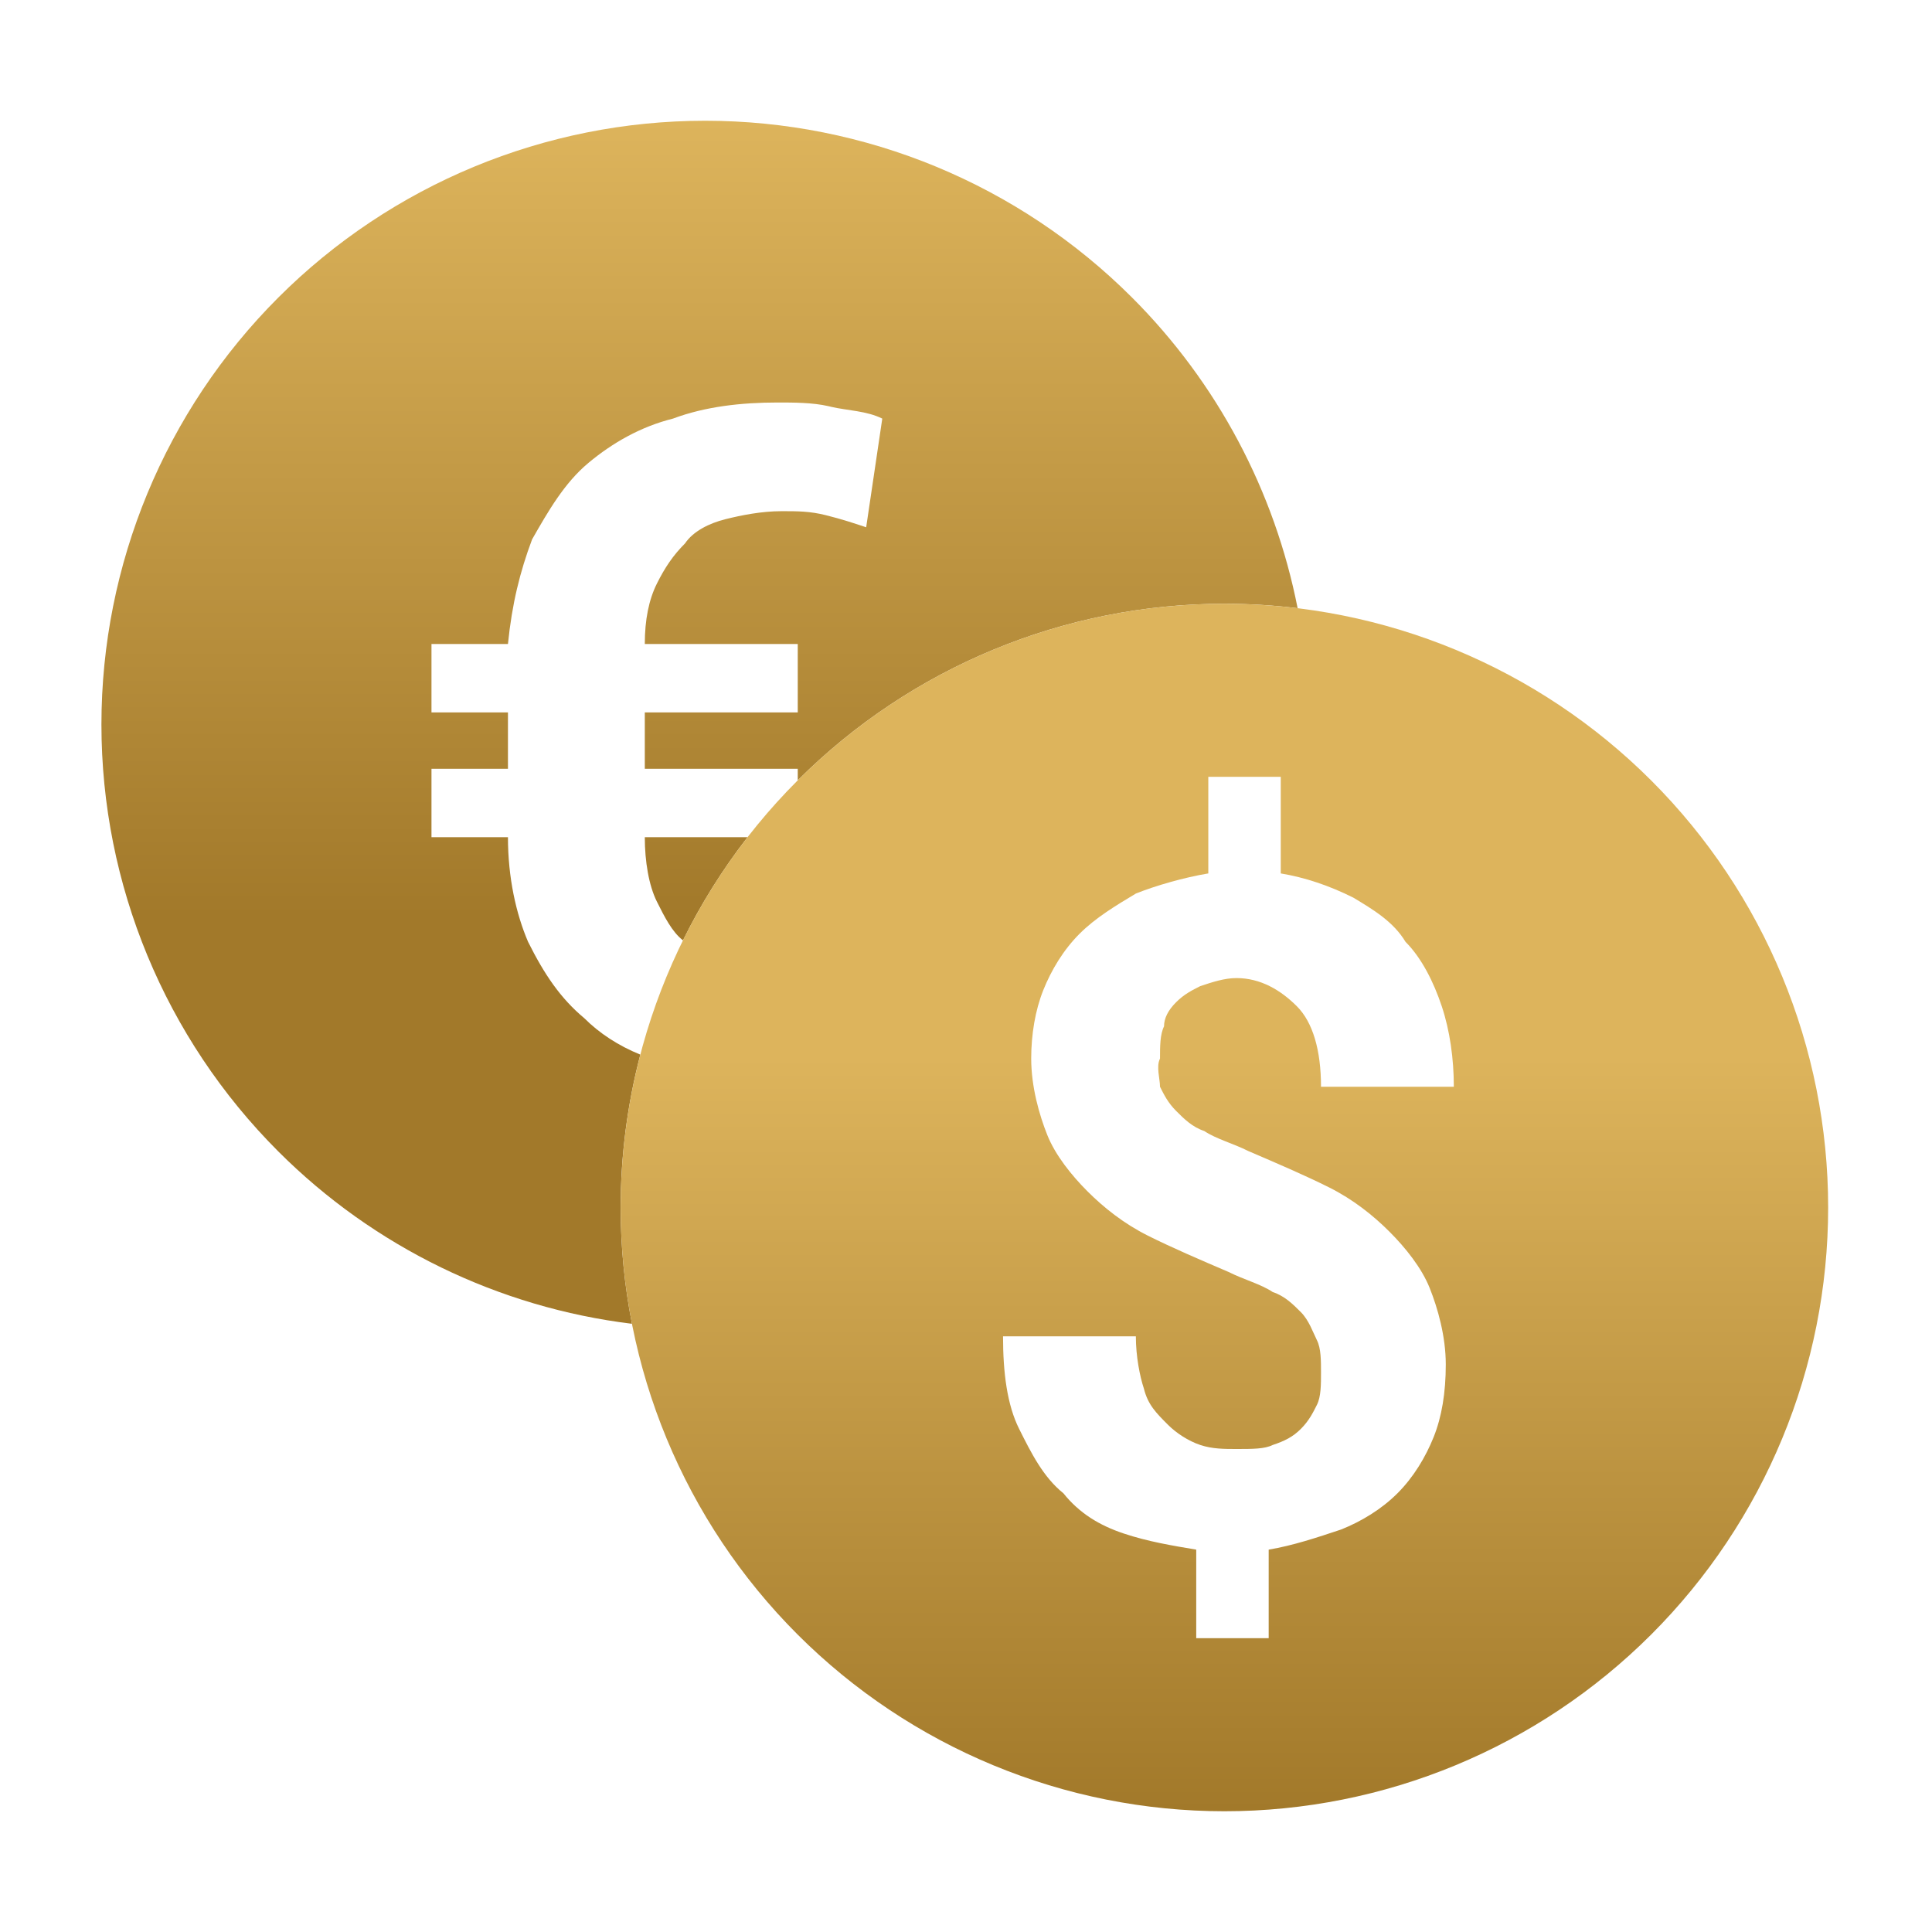
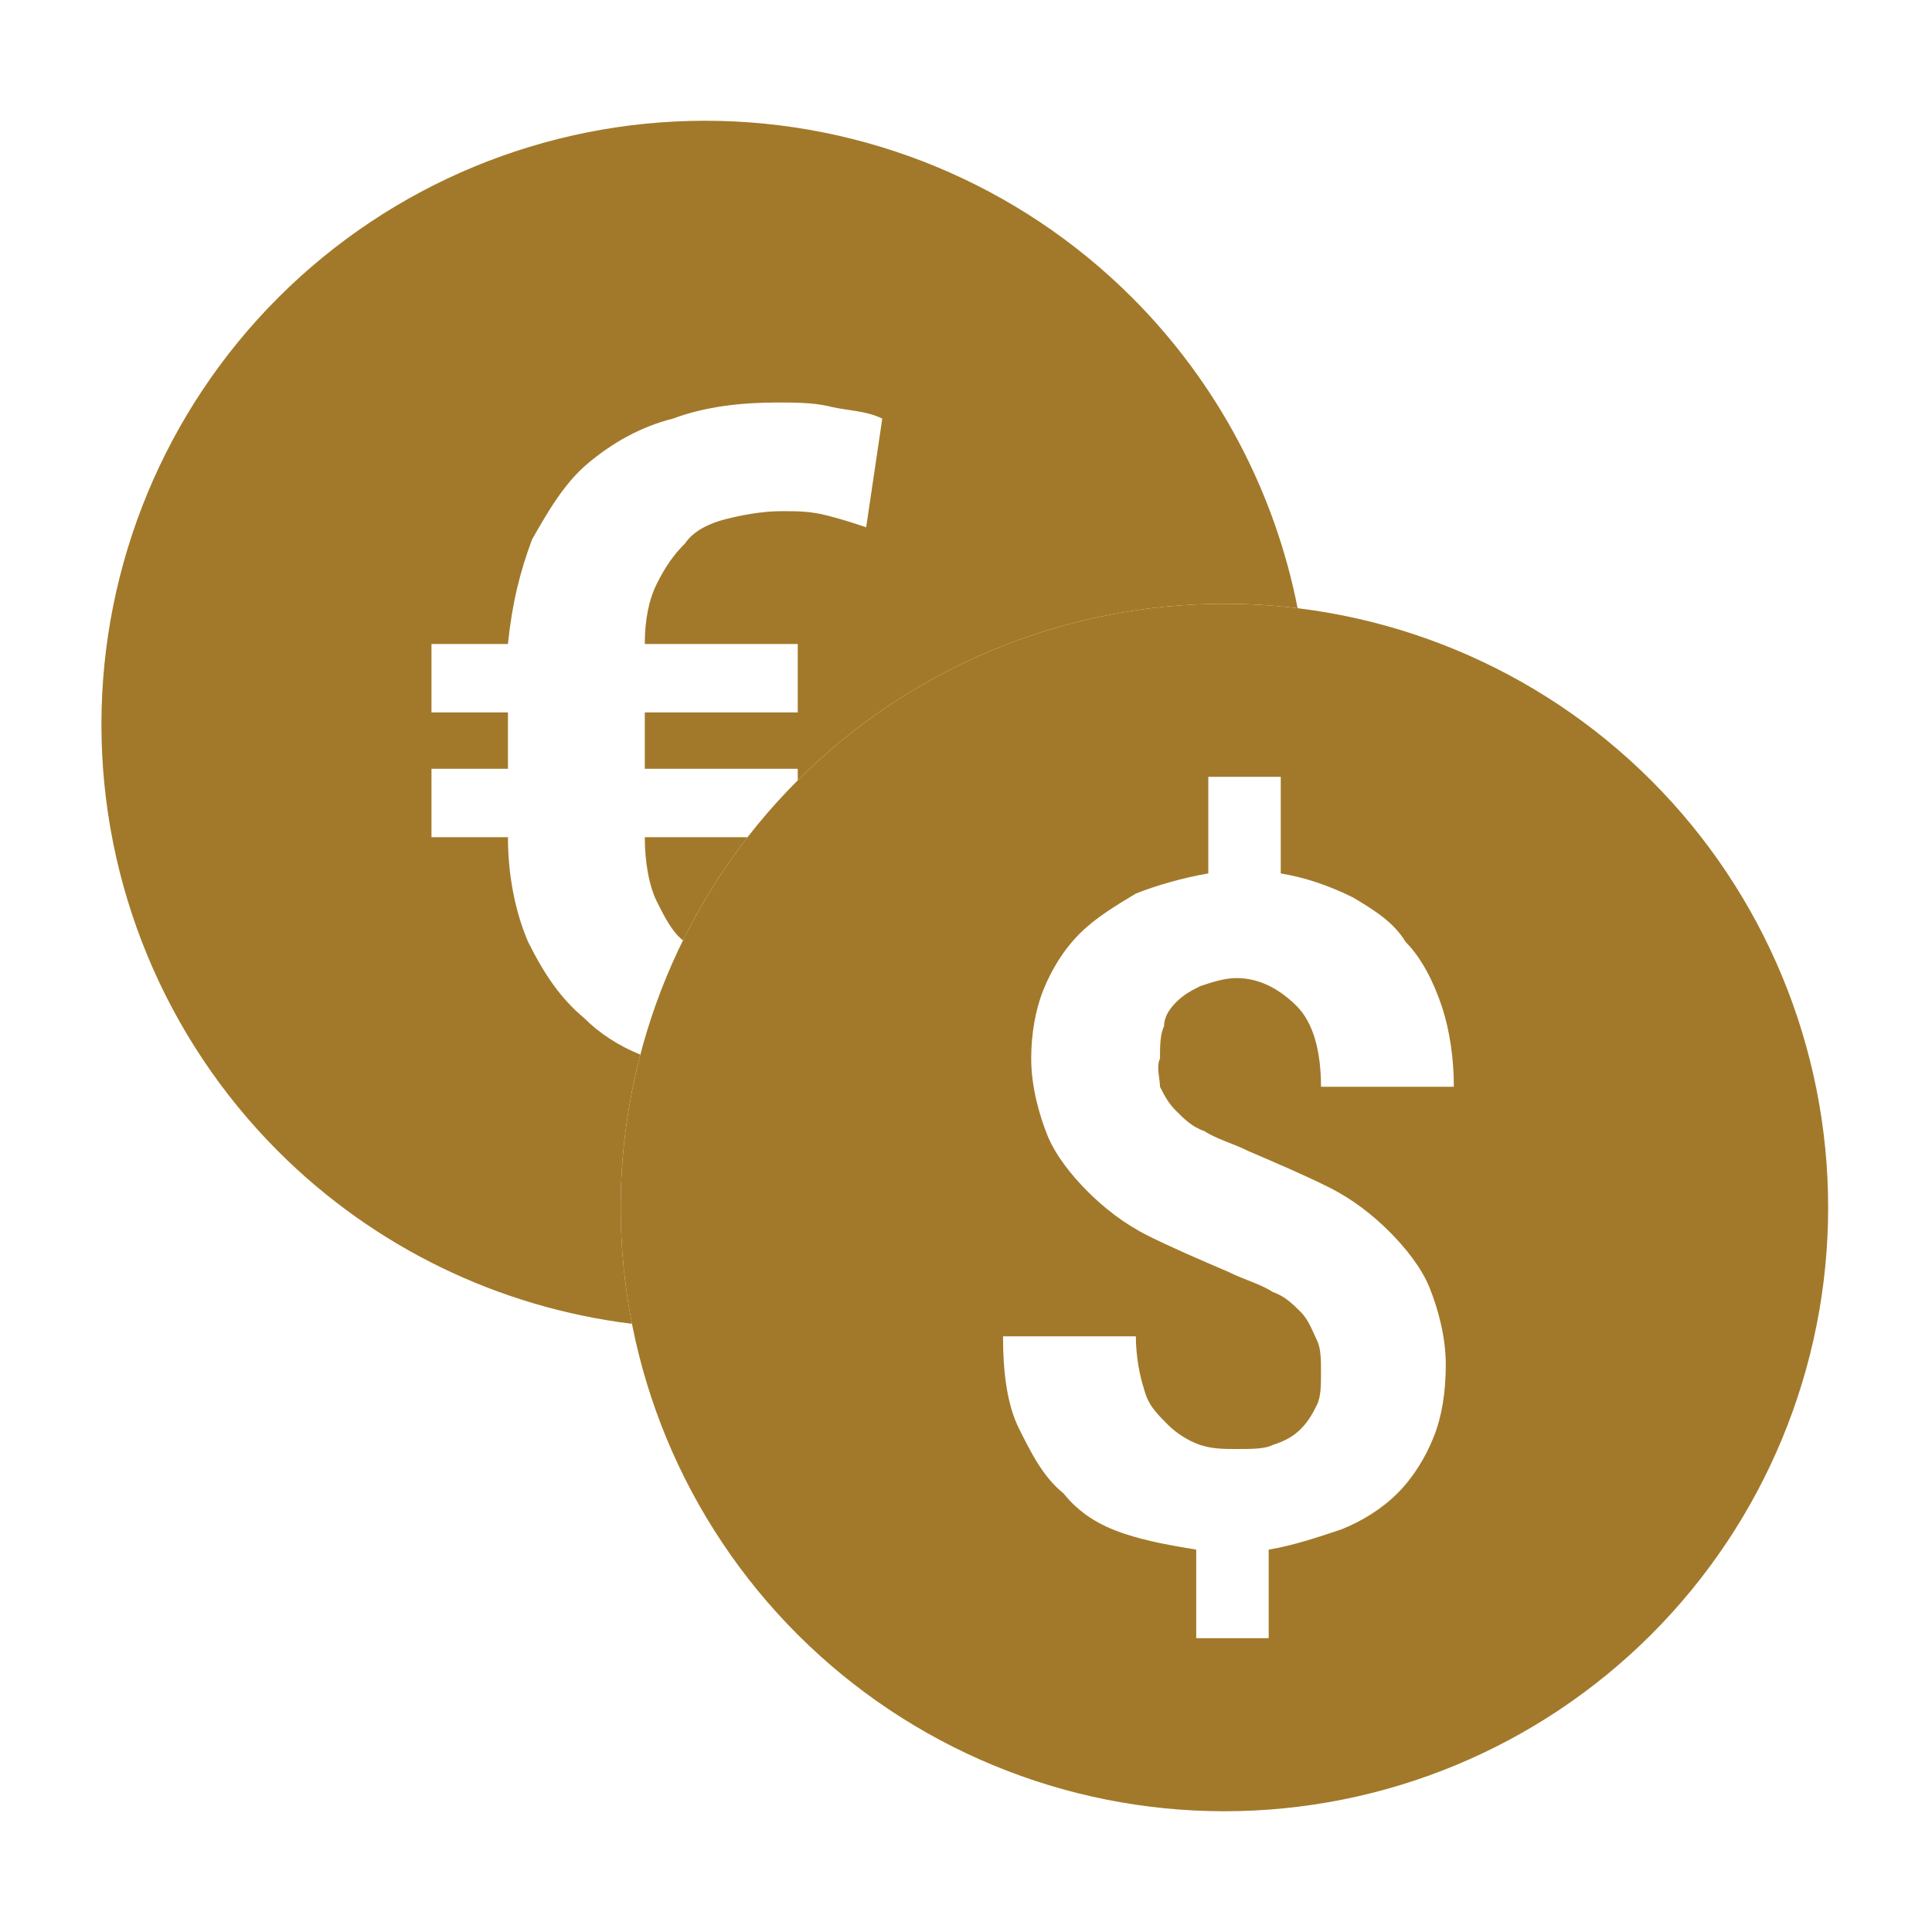
<svg xmlns="http://www.w3.org/2000/svg" width="800" height="800" viewBox="0 0 800 800" fill="none">
  <path d="M292 50C358.304 50 421.892 76.34 468.776 123.224C504.145 158.593 527.82 203.468 537.317 251.845C527.309 250.622 517.187 250 507 250C440.747 250 377.207 276.299 330.333 323.114V318.335H266.999V295.001H330.333V266.668H266.999C266.999 256.668 268.666 248.335 271.999 241.668C275.332 235.001 278.666 230.001 283.666 225.001C286.999 220.001 293.666 216.668 300.333 215.001C307 213.334 315.333 211.668 323.666 211.668C330.333 211.668 335.332 211.668 341.999 213.335C348.666 215.002 353.666 216.668 358.666 218.335L365.333 173.335C358.875 170.106 350.852 170.005 344.296 168.486L343.036 168.184C336.48 166.668 328.457 166.668 321.999 166.668C306.999 166.668 291.999 168.335 278.666 173.335C265.333 176.668 253.666 183.335 243.666 191.668C233.666 200.001 227 211.668 220.333 223.335C215.333 236.668 212 250.001 210.333 266.668H178.666V295.001H210.333V318.335H178.666V346.668H210.333C210.333 363.334 213.666 378.334 218.666 390.001C225.333 403.334 231.999 413.335 241.999 421.668C248.131 427.8 256.07 433.027 265.148 436.69C259.783 457.187 257 478.45 257 500C257 516.284 258.59 532.405 261.682 548.154C206.551 541.42 154.904 516.457 115.224 476.776C68.34 429.892 42 366.304 42 300C42 233.696 68.34 170.108 115.224 123.224C162.108 76.34 225.696 50 292 50ZM309.543 346.668C299.172 360.023 290.225 374.34 282.805 389.381C278.276 385.886 275.137 379.611 271.999 373.335C268.666 366.668 266.999 356.668 266.999 346.668H309.543Z" fill="url(#paint0_linear_433_61)" />
  <path d="M507 250C573.304 250 636.892 276.34 683.776 323.224C730.66 370.108 757 433.696 757 500C757 566.304 730.66 629.892 683.776 676.776C636.892 723.66 573.304 750 507 750C440.696 750 377.108 723.66 330.224 676.776C283.34 629.892 257 566.304 257 500C257 433.696 283.34 370.108 330.224 323.224C377.108 276.34 440.696 250 507 250ZM500.334 321.668V361.668C490.334 363.335 478.667 366.668 470.334 370.001C462.001 375.001 453.668 380.001 447.001 386.668C440.334 393.335 435.334 401.668 432.001 410.001C428.668 418.334 427.001 428.335 427.001 438.335C427.001 450.001 430.334 461.668 433.667 470.001C437 478.334 443.667 486.668 450.334 493.335C457.001 500.002 465.334 506.668 475.334 511.668C485.334 516.668 497 521.668 508.667 526.668C515.334 530.001 522.001 531.668 527.001 535.001C532.001 536.668 535.334 540.002 538.667 543.335C542 546.668 543.667 551.668 545.334 555.001C547.001 558.334 547.001 563.335 547.001 568.335C547.001 573.335 547.001 578.335 545.334 581.668C543.667 585.001 542 588.335 538.667 591.668C535.334 595.001 532.001 596.668 527.001 598.335C523.668 600.002 518.667 600.001 512.001 600.001C507.001 600.001 502.001 600.001 497.001 598.335C492.001 596.668 487 593.334 483.667 590.001C478.667 585.001 475.334 581.667 473.667 575.001C472 570.001 470.334 561.668 470.334 553.335H415.334C415.334 568.335 417.001 581.668 422.001 591.668C427.001 601.668 432.001 611.668 440.334 618.335C447.001 626.668 455.334 631.668 465.334 635.001C475.334 638.334 485.334 640.001 495.334 641.668V678.335H525.334V641.668C535.334 640.001 545.334 636.668 555.334 633.335C563.667 630.002 572 625.001 578.667 618.335C585.334 611.668 590.334 603.334 593.667 595.001C597 586.668 598.667 576.668 598.667 565.001C598.667 553.335 595.334 541.668 592.001 533.335C588.668 525.002 582.001 516.668 575.334 510.001C568.667 503.334 560.334 496.668 550.334 491.668C540.334 486.668 528.668 481.668 517.001 476.668C510.334 473.335 503.667 471.668 498.667 468.335C493.667 466.668 490.334 463.334 487.001 460.001C483.668 456.668 482.001 453.334 480.334 450.001C480.334 446.668 478.668 441.668 480.334 438.335C480.334 433.335 480.334 428.334 482.001 425.001C482.001 421.668 483.668 418.334 487.001 415.001C490.334 411.668 493.668 410.002 497.001 408.335C502.001 406.668 507.001 405.001 512.001 405.001C522.001 405.001 530.334 410.001 537.001 416.668C543.667 423.335 547.001 435.001 547.001 450.001H602.001C602.001 438.334 600.334 426.668 597.001 416.668C593.668 406.668 588.668 396.668 582.001 390.001C577.001 381.668 568.667 376.668 560.334 371.668C550.334 366.668 540.334 363.335 530.334 361.668V321.668H500.334Z" fill="url(#paint1_linear_433_61)" />
  <defs>
    <linearGradient id="paint0_linear_433_61" x1="292" y1="50" x2="292" y2="549.999" gradientUnits="userSpaceOnUse">
-       <stop stop-color="#DDB45C" />
+       <stop stop-color="#A2792A" />
      <stop offset="0.659" stop-color="#A2792A" />
    </linearGradient>
    <linearGradient id="paint1_linear_433_61" x1="507" y1="250" x2="507" y2="750" gradientUnits="userSpaceOnUse">
-       <stop offset="0.375" stop-color="#DDB45C" />
+       <stop offset="0.375" stop-color="#A2792A" />
      <stop offset="1" stop-color="#A2792A" />
    </linearGradient>
  </defs>
</svg>
